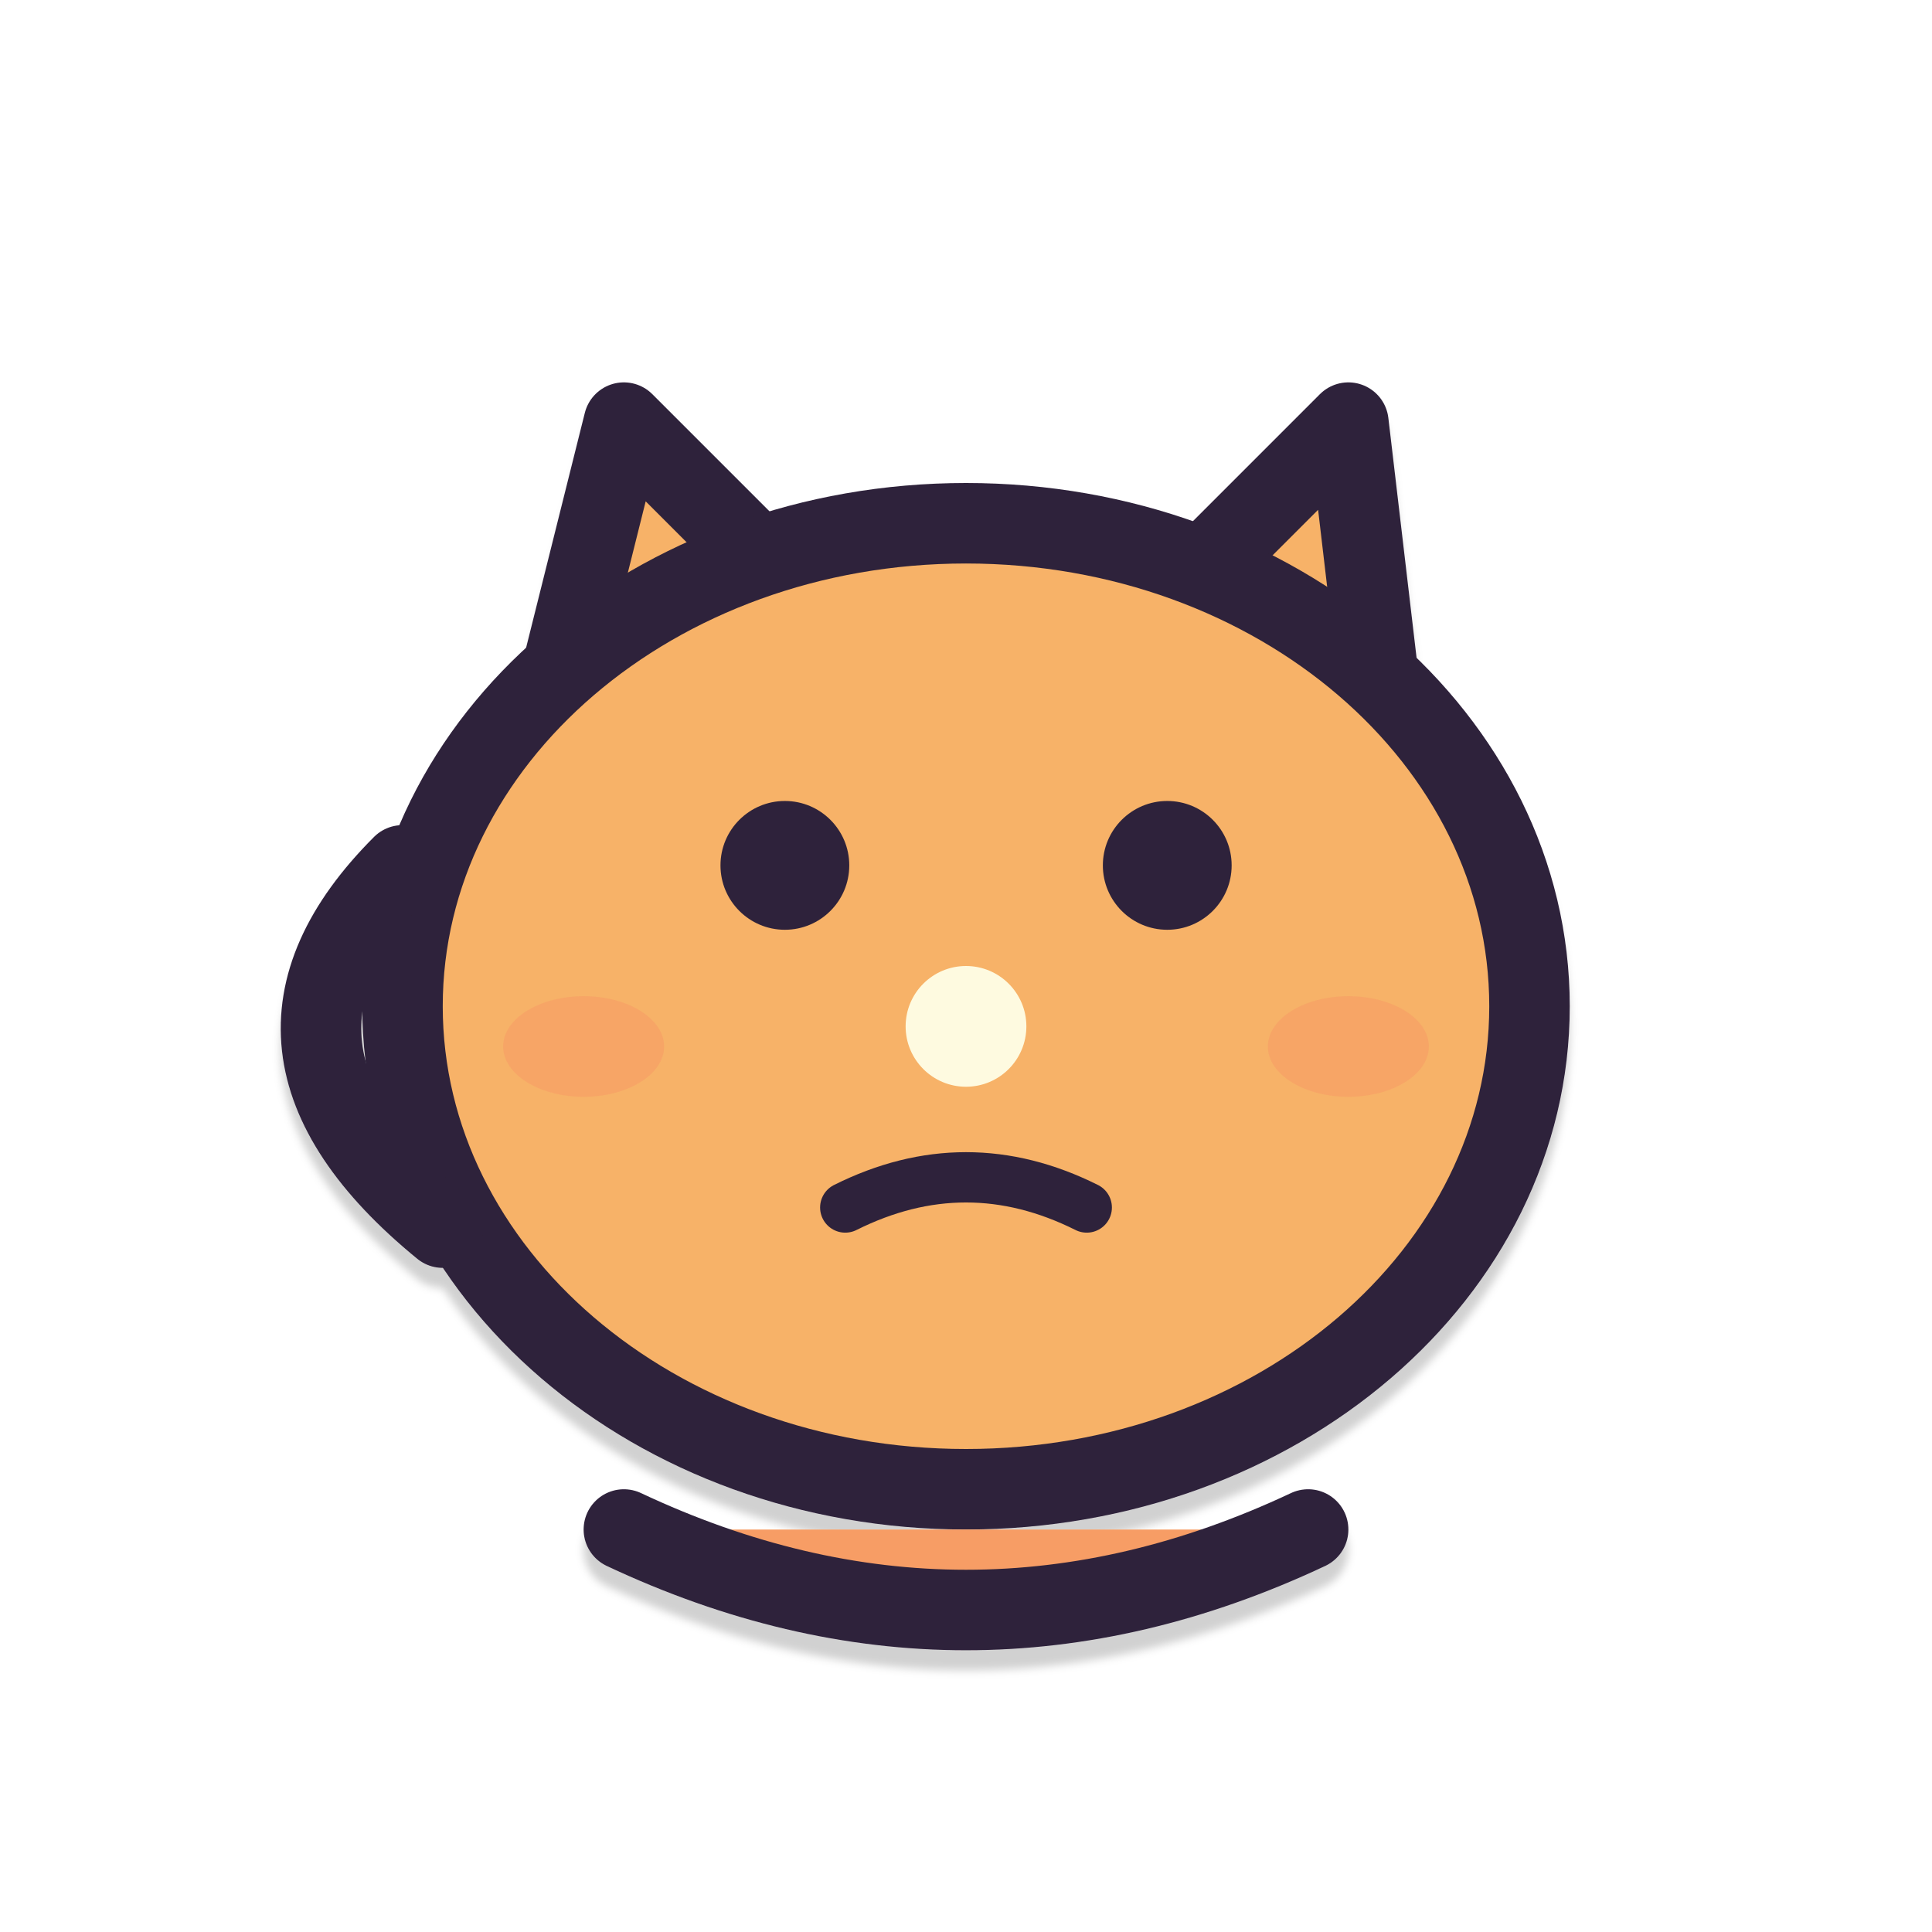
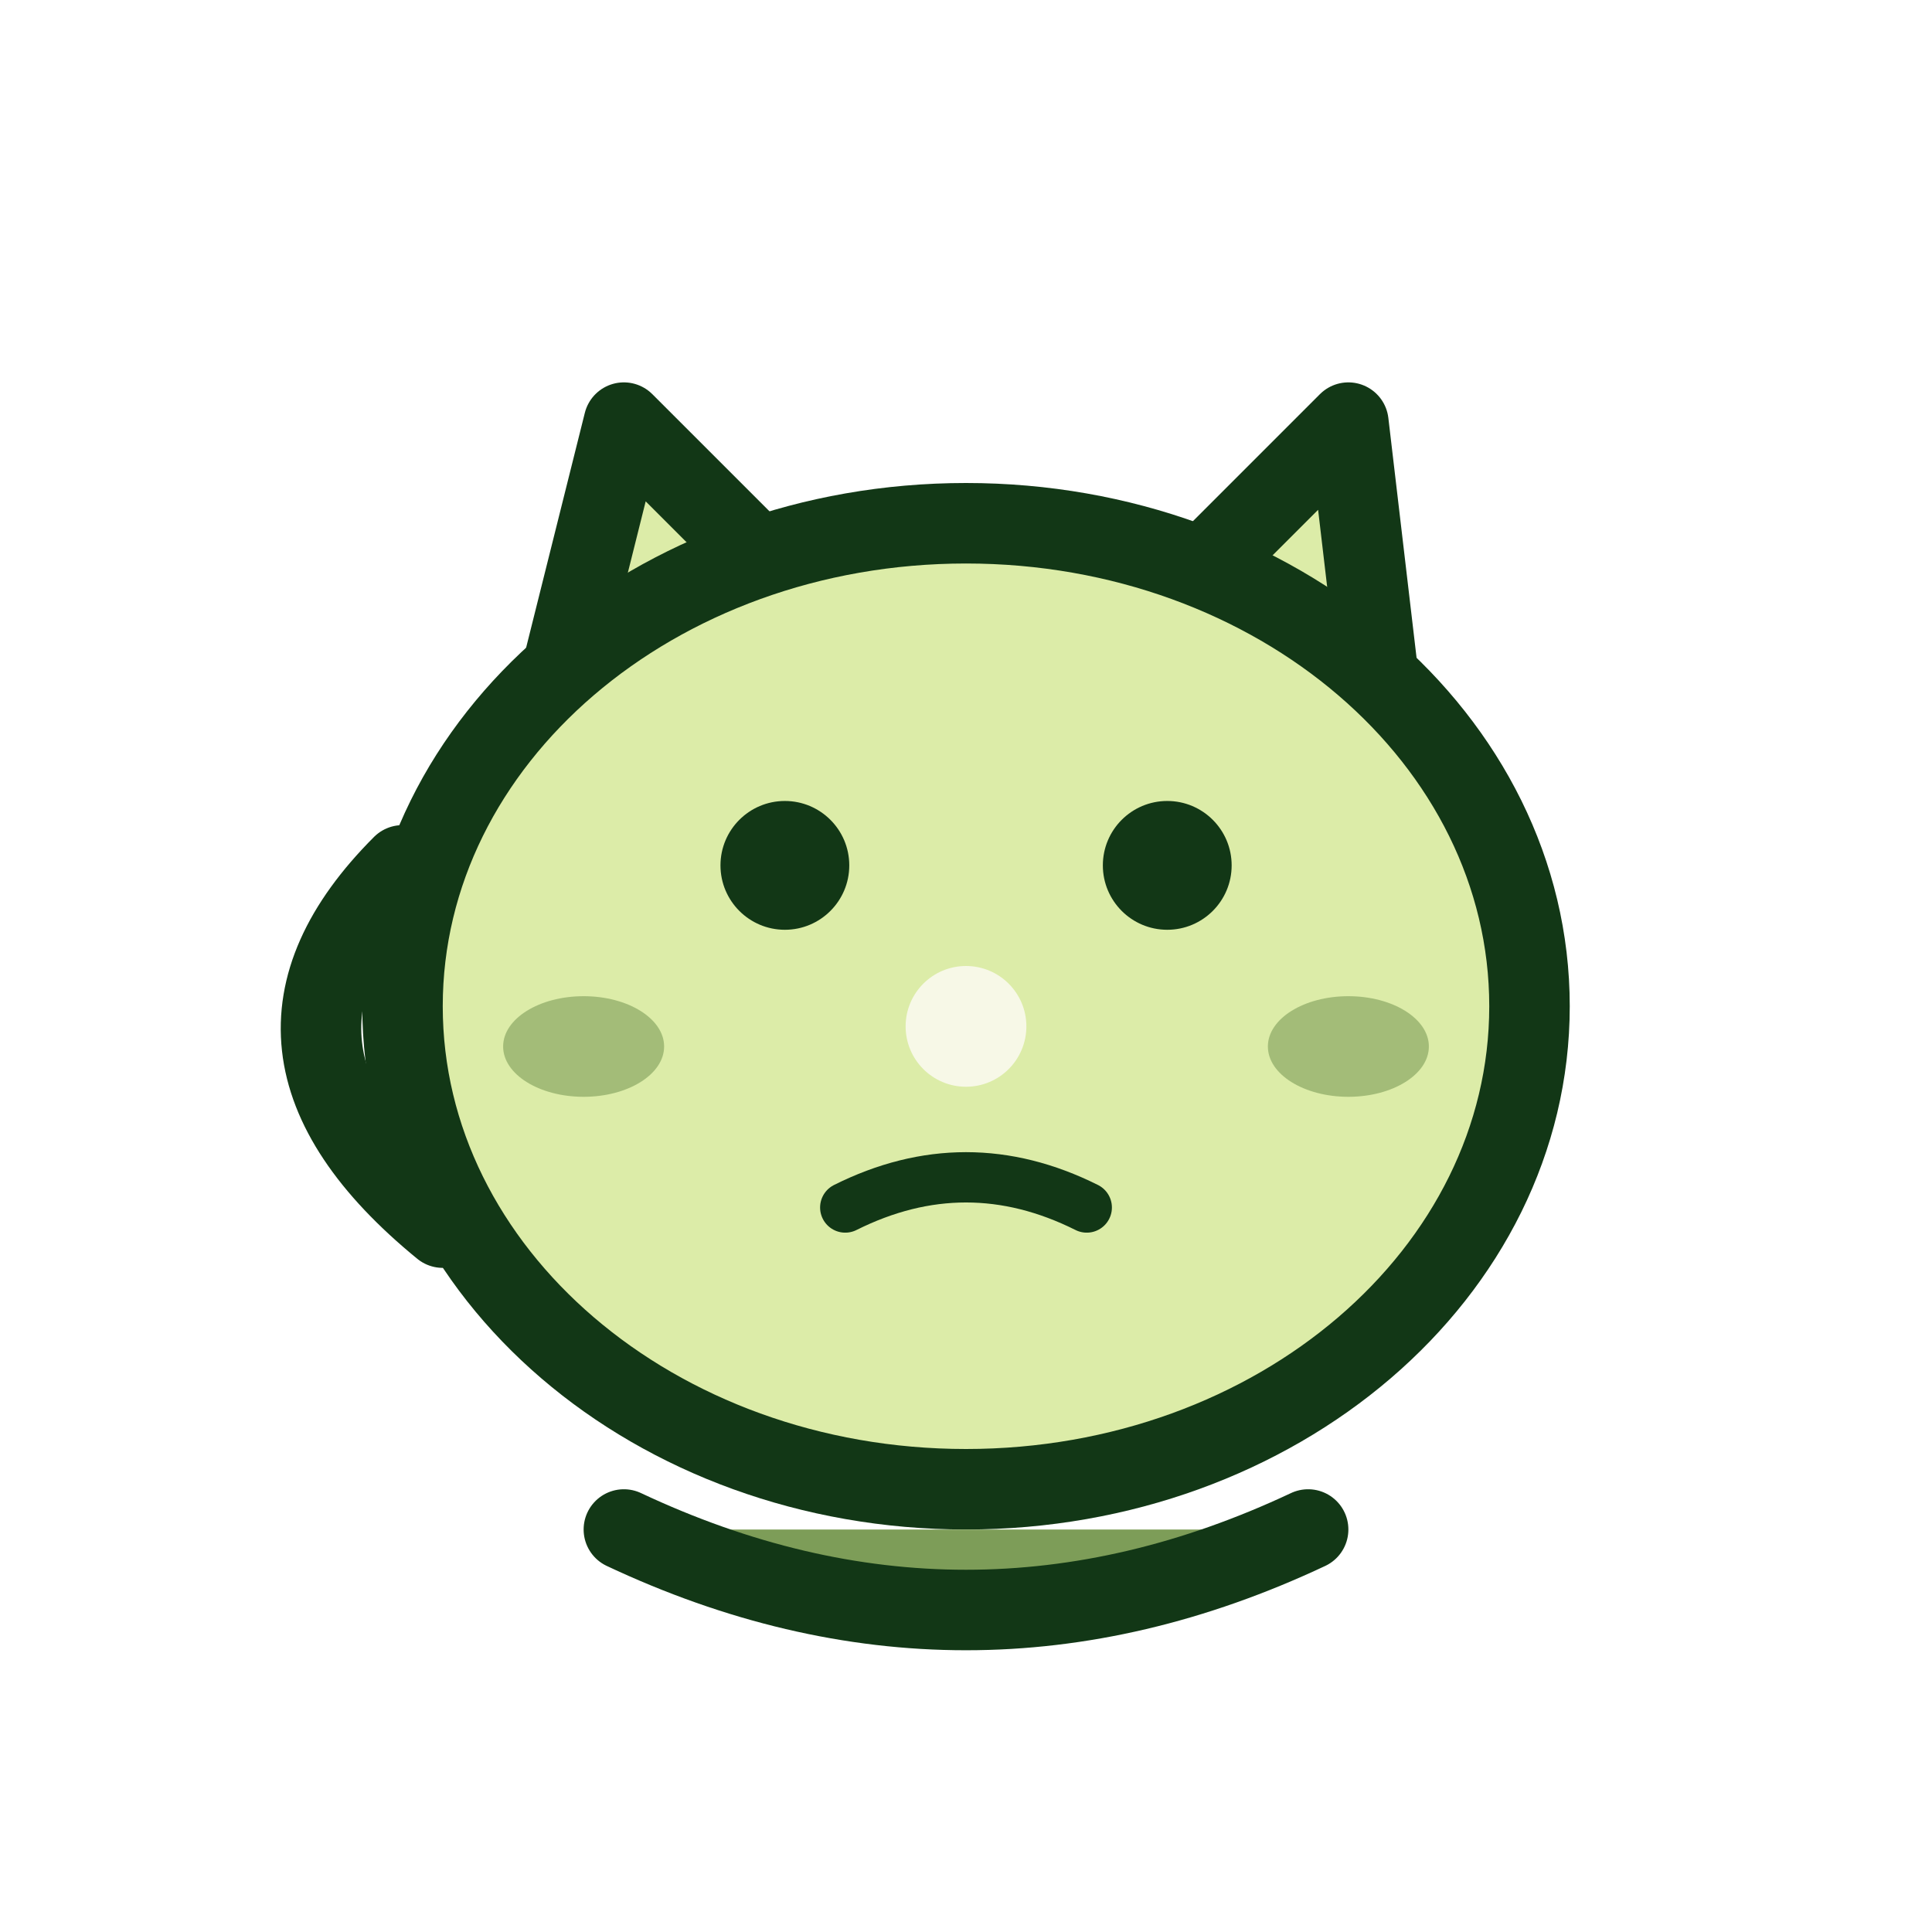
<svg xmlns="http://www.w3.org/2000/svg" width="96" height="96" viewBox="0 0 96 96">
  <g transform="scale(1)">
-     <defs>
-       <filter id="soft">
-         <feDropShadow dx="0" dy="1" stdDeviation="0.2" flood-color="#000000" flood-opacity="0.18" />
-       </filter>
-     </defs>
-     <g filter="url(#soft)">
+     <g>
      <g transform="translate(0 0)">
-         <path d="M27 37 L31 21 L43 33 L55 33 L67 21 L69 38" fill="#f7b267" stroke="#2f243a" stroke-width="4" stroke-linejoin="round" />
-         <ellipse cx="48" cy="50" rx="28" ry="24" fill="#f7b267" stroke="#2f243a" stroke-width="4" />
-         <path d="M31 76 Q48 84 65 76" fill="#f79d65" stroke="#2f243a" stroke-width="4" stroke-linecap="round" />
-         <path d="M22 61 Q11 52 20 43" fill="none" stroke="#2f243a" stroke-width="4" stroke-linecap="round" />
-         <circle cx="48" cy="51" r="3" fill="#fefae0" />
+         <path d="M27 37 L31 21 L43 33 L55 33 L67 21 L69 38" fill="#dceca8" stroke="#123716" stroke-width="4" stroke-linejoin="round" />
+         <ellipse cx="48" cy="50" rx="28" ry="24" fill="#dceca8" stroke="#123716" stroke-width="4" />
+         <path d="M31 76 Q48 84 65 76" fill="#7d9d58" stroke="#123716" stroke-width="4" stroke-linecap="round" />
+         <path d="M22 61 Q11 52 20 43" fill="none" stroke="#123716" stroke-width="4" stroke-linecap="round" />
+         <circle cx="48" cy="51" r="3" fill="#f7f8e7" />
      </g>
      <g transform="translate(0 0)">
-         <circle cx="39" cy="43" r="3.2" fill="#2f243a" />
-         <circle cx="58" cy="43" r="3.2" fill="#2f243a" />
-         <path d="M42 60 Q48 57 54 60" fill="none" stroke="#2f243a" stroke-width="2.5" stroke-linecap="round" />
-         <ellipse cx="29" cy="52" rx="4" ry="2.5" fill="#f79d65" opacity="0.6" />
-         <ellipse cx="67" cy="52" rx="4" ry="2.5" fill="#f79d65" opacity="0.6" />
+         <circle cx="39" cy="43" r="3.2" fill="#123716" />
+         <circle cx="58" cy="43" r="3.2" fill="#123716" />
+         <path d="M42 60 Q48 57 54 60" fill="none" stroke="#123716" stroke-width="2.5" stroke-linecap="round" />
+         <ellipse cx="29" cy="52" rx="4" ry="2.5" fill="#7d9d58" opacity="0.6" />
+         <ellipse cx="67" cy="52" rx="4" ry="2.5" fill="#7d9d58" opacity="0.6" />
      </g>
    </g>
  </g>
</svg>
